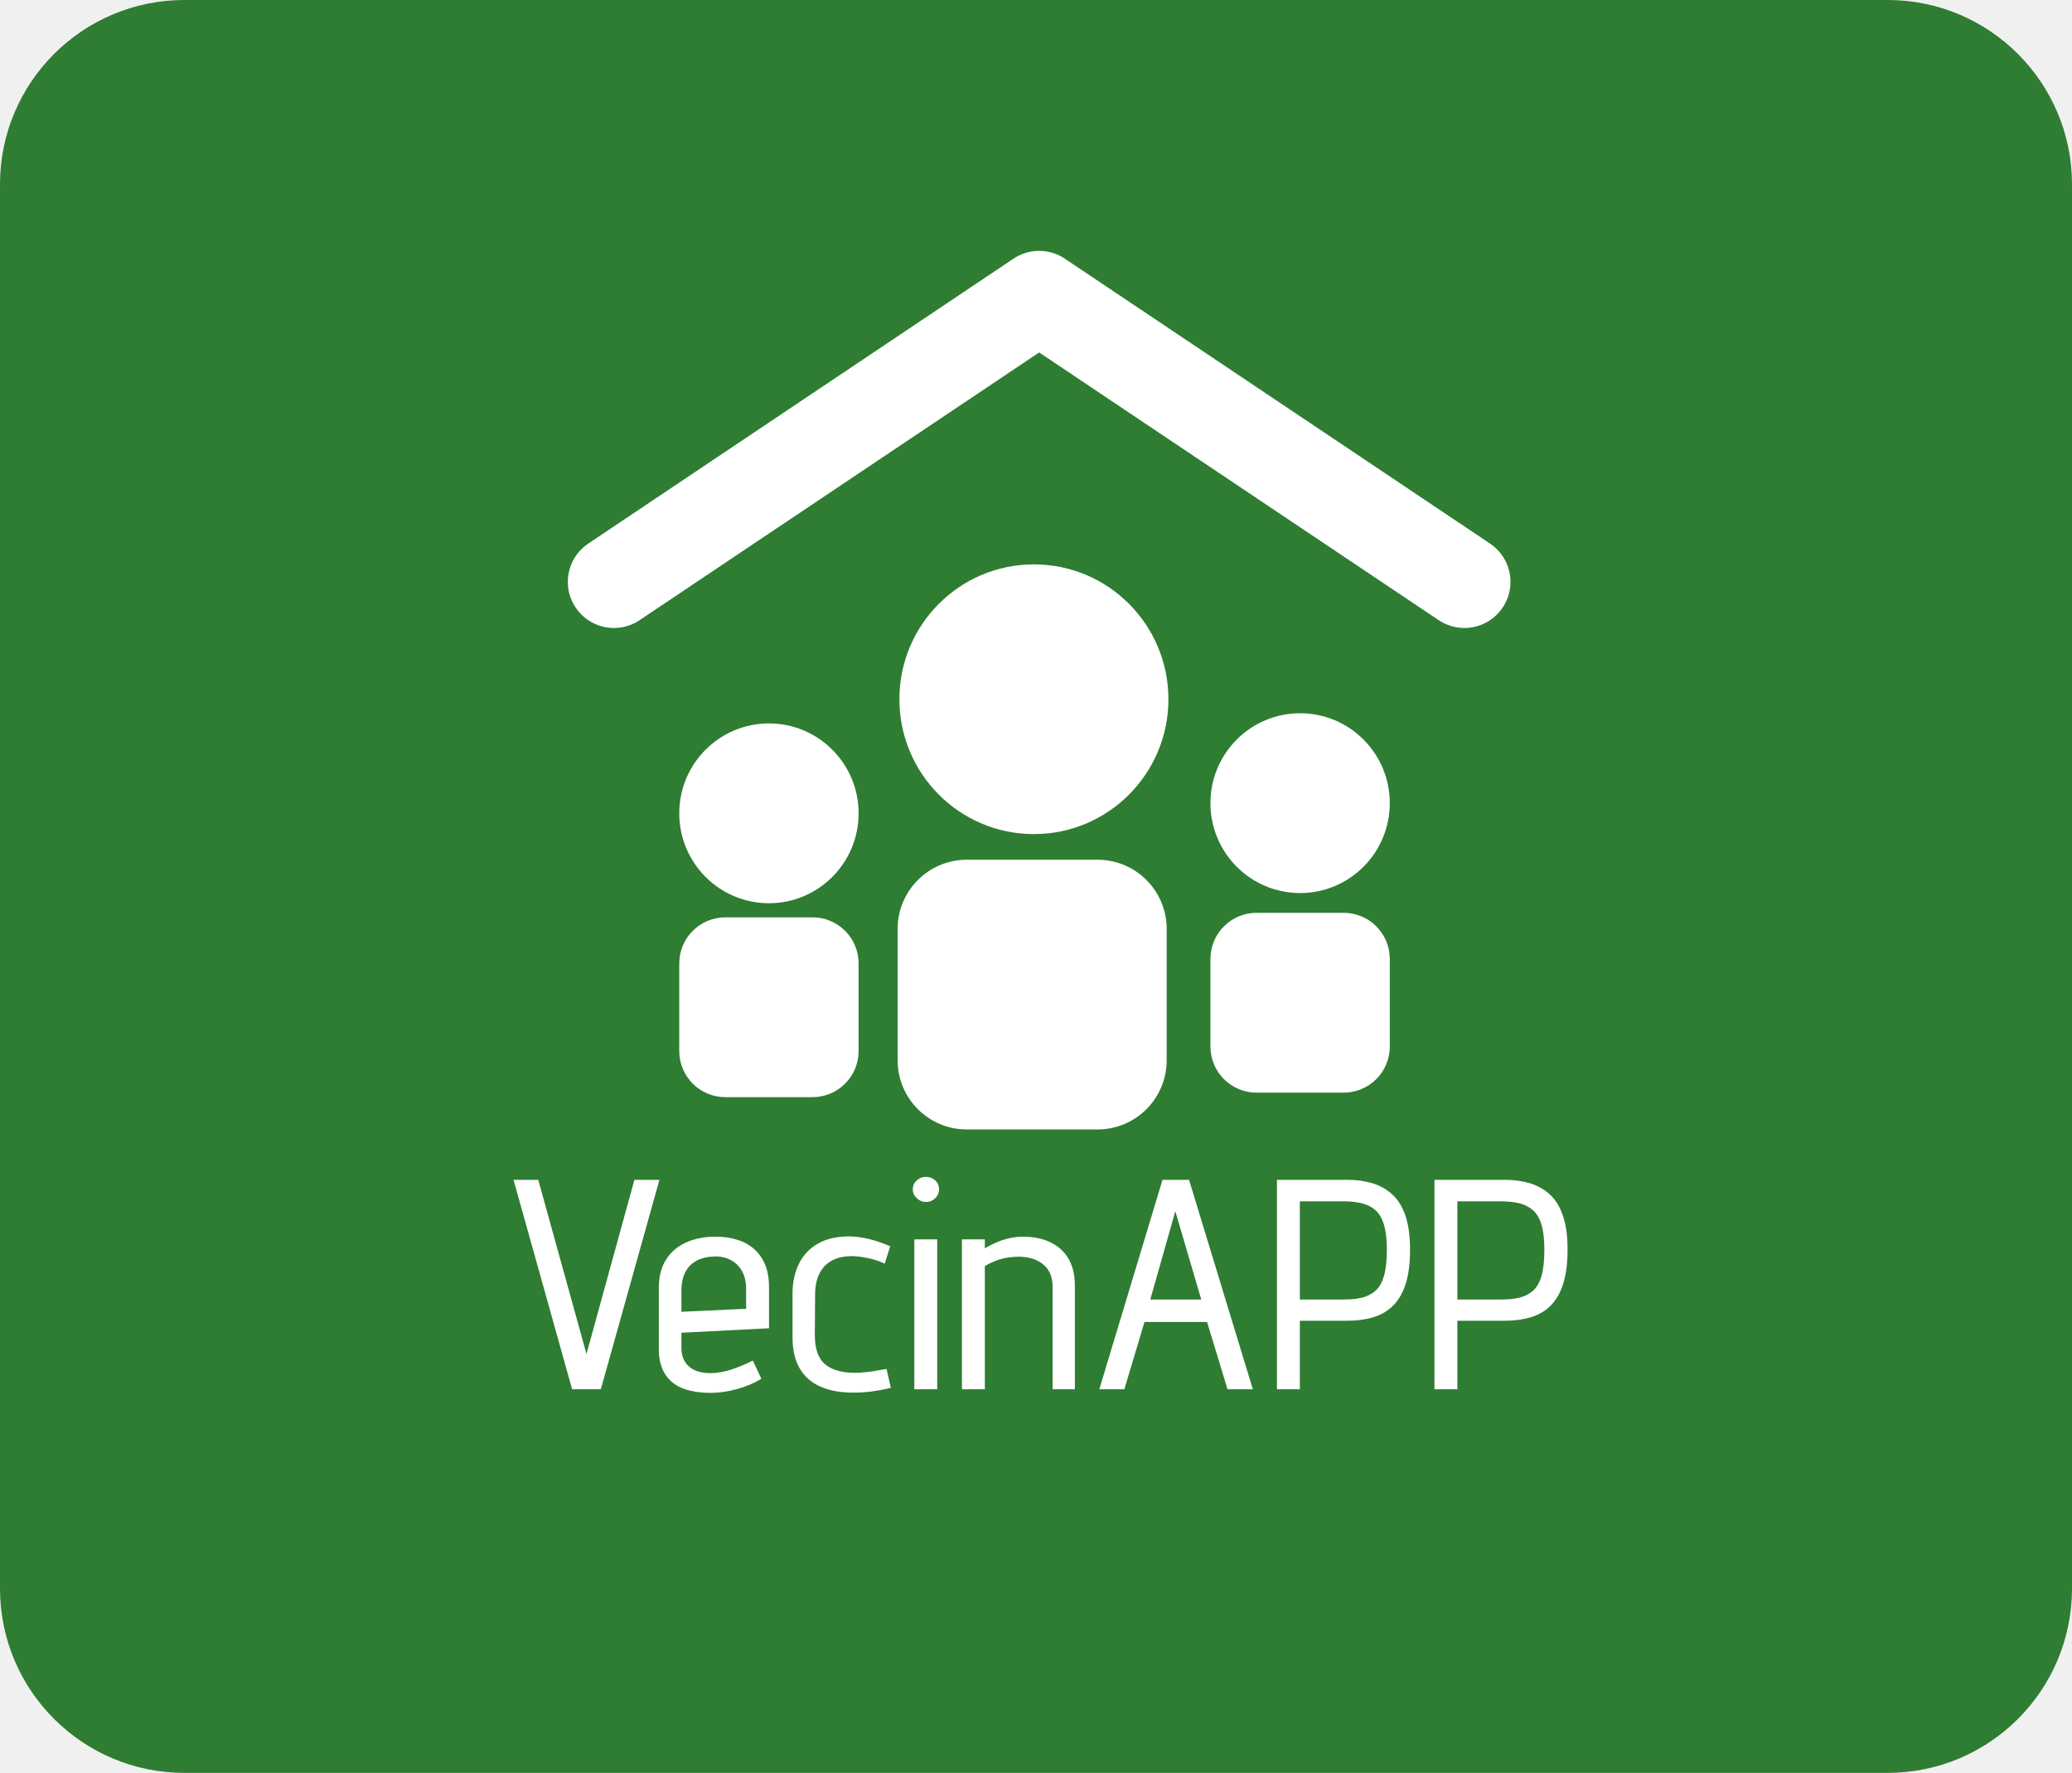
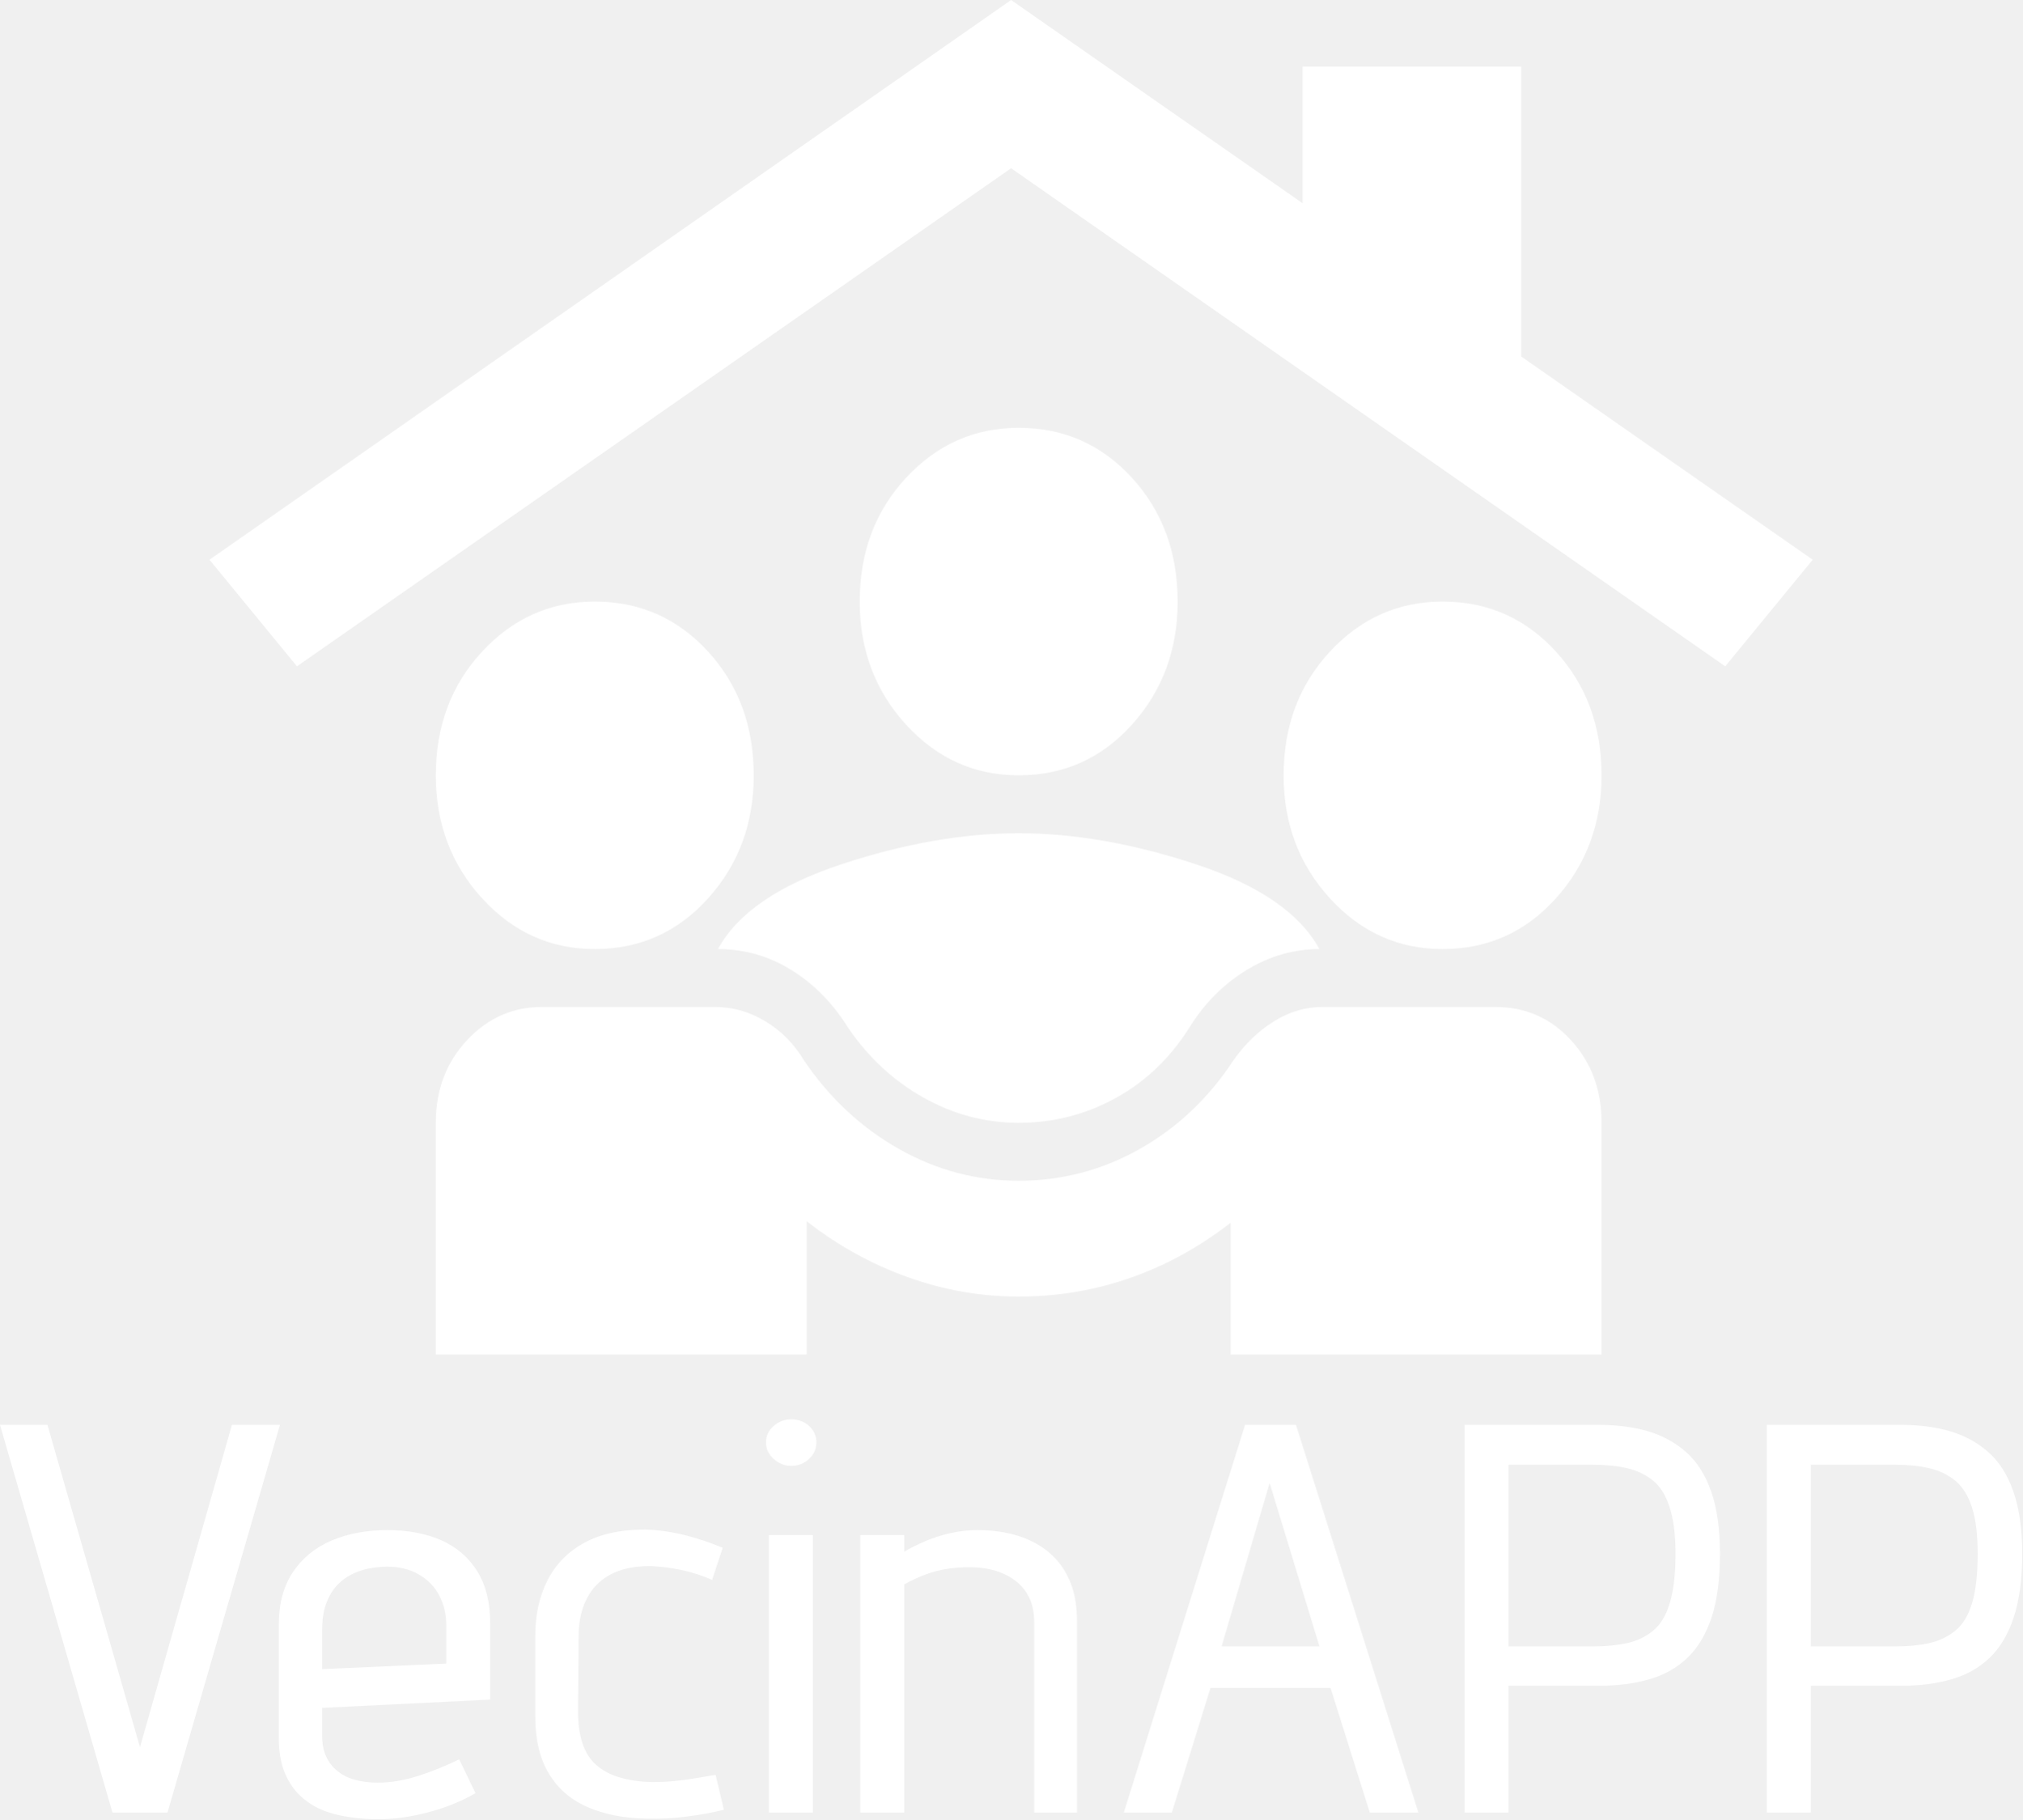
- <svg xmlns="http://www.w3.org/2000/svg" viewBox="-108.25 -38.389 719.169 615.281" width="719.169px" height="615.281px">
-   <rect width="719.169" height="615.281" rx="64" ry="64" fill="#2E7D32" x="-108.25" y="-38.389" style="" transform="matrix(1, 0, 0, 1, -1.1368683772161603e-13, 0)" />
-   <path d="M 104.837 163.551 L 252.429 64.67 L 400.022 163.551" fill="none" stroke="#FFFFFF" stroke-width="32" stroke-linecap="round" stroke-linejoin="round" style="" transform="matrix(1, 0, 0, 1, -1.1368683772161603e-13, 0)" />
-   <circle cx="257.594" cy="256.38" r="48" fill="#FFFFFF" style="" transform="matrix(0.972708, 0, 0, 0.975082, 0.043503, -45.71104)" />
-   <rect x="203.309" y="259.982" width="93.38" height="93.608" rx="24" fill="#FFFFFF" style="" transform="matrix(1, 0, 0, 1, -1.1368683772161603e-13, 0)" />
-   <circle cx="177.594" cy="288.38" r="32" fill="#FFFFFF" style="" transform="matrix(0.972708, 0, 0, 0.975082, -14.10717, -37.31857)" />
-   <rect x="127.513" y="279.976" width="62.253" height="62.405" rx="16" fill="#FFFFFF" style="" transform="matrix(1, 0, 0, 1, -1.1368683772161603e-13, 0)" />
-   <circle cx="337.594" cy="288.38" r="32" fill="#FFFFFF" style="" transform="matrix(0.972708, 0, 0, 0.975082, 14.6243, -40.85077)" />
-   <rect x="311.878" y="278.406" width="62.253" height="62.405" rx="16" fill="#FFFFFF" style="" transform="matrix(1, 0, 0, 1, -1.1368683772161603e-13, 0)" />
-   <g transform="matrix(2.119002, 0, 0, 2.077068, 69.9885, 343.6501)" style="fill: rgb(255, 255, 255);">
+ <svg xmlns="http://www.w3.org/2000/svg" height="239.858px" viewBox="116.688 125.503 266.624 239.858" width="266.624px">
+   <g style="fill: rgb(255, 255, 255);" transform="matrix(1.544306, 0, 0, 1.460436, 116.6878, 294.0916)">
    <g>
      <g transform="translate(0, 0)">
-         <path d="M0 13.20L9.60 48.20L14.30 48.20L23.90 13.20L19.80 13.20L11.95 42.30L4.05 13.20L0 13.20ZM27.50 41.25L27.50 38.75L41.85 38.00L41.85 31.10Q41.85 28.30 40.75 26.42Q39.65 24.55 37.68 23.62Q35.70 22.70 33.05 22.70Q30.40 22.70 28.30 23.65Q26.20 24.60 25.00 26.50Q23.80 28.40 23.80 31.25L23.80 41.50Q23.80 43.50 24.43 44.90Q25.05 46.30 26.18 47.17Q27.30 48.05 28.88 48.42Q30.45 48.80 32.30 48.80Q34.35 48.80 36.58 48.17Q38.80 47.55 40.60 46.45L39.20 43.40Q37.45 44.30 35.68 44.90Q33.90 45.50 32.20 45.50Q31.20 45.50 30.33 45.25Q29.45 45.00 28.83 44.47Q28.20 43.95 27.85 43.15Q27.50 42.35 27.50 41.25M38.10 31.35L38.10 34.75L27.50 35.25L27.50 31.70Q27.50 29.90 28.13 28.65Q28.75 27.40 29.98 26.72Q31.20 26.05 33 26.00Q34.60 26.00 35.75 26.70Q36.90 27.40 37.50 28.60Q38.10 29.80 38.10 31.35ZM60.80 27.20L61.70 24.30Q60.15 23.60 58.45 23.15Q56.75 22.70 55.05 22.65Q51.95 22.65 49.88 23.85Q47.80 25.05 46.75 27.22Q45.70 29.40 45.70 32.25L45.70 39.50Q45.70 42.70 46.88 44.72Q48.05 46.75 50.20 47.72Q52.35 48.70 55.20 48.75Q56.90 48.80 58.58 48.57Q60.25 48.35 61.80 47.95L61.10 44.80Q61.15 44.80 60.68 44.87Q60.20 44.95 59.40 45.10Q58.60 45.25 57.63 45.35Q56.65 45.45 55.65 45.45Q54.05 45.40 52.88 45.02Q51.70 44.65 50.90 43.90Q50.10 43.15 49.73 41.95Q49.35 40.75 49.35 39.10L49.40 32.30Q49.40 30.35 50.08 28.92Q50.75 27.50 52.10 26.72Q53.45 25.95 55.50 25.95Q56.85 26.00 58.25 26.32Q59.65 26.65 60.80 27.20ZM65.65 48.20L69.40 48.20L69.40 23.15L65.65 23.15L65.65 48.20M67.55 12.70Q66.70 12.70 66.05 13.30Q65.40 13.90 65.40 14.80Q65.40 15.65 66.05 16.27Q66.70 16.90 67.55 16.90Q68.45 16.90 69.08 16.27Q69.70 15.65 69.70 14.80Q69.70 13.90 69.08 13.30Q68.45 12.70 67.55 12.70ZM88.30 31.10L88.30 48.20L91.95 48.20L91.95 30.95Q91.95 29.20 91.55 27.90Q91.15 26.60 90.40 25.62Q89.65 24.65 88.60 24.00Q87.55 23.35 86.25 23.02Q84.95 22.70 83.45 22.70Q82.30 22.70 81.15 22.97Q80.00 23.25 79.00 23.70Q78.00 24.15 77.20 24.65L77.20 23.15L73.45 23.15L73.45 48.20L77.20 48.20L77.20 27.60Q78.15 27.05 79.05 26.70Q79.95 26.35 80.88 26.20Q81.80 26.05 82.75 26.05Q83.85 26.05 84.83 26.32Q85.80 26.60 86.60 27.20Q87.40 27.80 87.85 28.75Q88.30 29.70 88.30 31.10ZM121.10 48.20L110.65 13.20L106.30 13.20L95.95 48.20L100.05 48.20L103.35 36.95L113.60 36.95L116.95 48.20L121.10 48.20M104.30 33.20L108.40 18.45L112.65 33.20L104.30 33.20ZM136.55 13.20L125.05 13.20L125.05 48.20L128.80 48.20L128.80 36.75L136.55 36.75Q138.90 36.75 140.80 36.17Q142.70 35.60 144.05 34.25Q145.40 32.90 146.13 30.60Q146.85 28.30 146.85 24.85Q146.85 21.50 146.10 19.22Q145.35 16.95 143.95 15.65Q142.55 14.35 140.68 13.77Q138.80 13.20 136.55 13.20M128.80 33.20L128.80 16.80L136.05 16.80Q137.65 16.80 138.95 17.12Q140.25 17.45 141.18 18.27Q142.10 19.10 142.57 20.70Q143.05 22.30 143.05 24.85Q143.05 27.60 142.57 29.27Q142.10 30.95 141.15 31.77Q140.20 32.60 138.93 32.90Q137.65 33.20 136.05 33.20L128.80 33.20ZM162.35 13.20L150.85 13.20L150.85 48.20L154.60 48.20L154.60 36.75L162.35 36.75Q164.70 36.75 166.60 36.17Q168.50 35.60 169.85 34.25Q171.20 32.90 171.92 30.60Q172.65 28.30 172.65 24.85Q172.65 21.50 171.90 19.22Q171.15 16.95 169.75 15.65Q168.35 14.35 166.47 13.77Q164.60 13.20 162.35 13.20M154.60 33.20L154.60 16.80L161.85 16.80Q163.45 16.80 164.75 17.12Q166.05 17.45 166.97 18.27Q167.90 19.10 168.38 20.70Q168.85 22.30 168.85 24.85Q168.85 27.60 168.38 29.27Q167.90 30.95 166.95 31.77Q166.00 32.60 164.72 32.90Q163.45 33.20 161.85 33.20L154.60 33.20Z" />
+         <path style="fill: rgb(255, 255, 255);" d="M0 13.20L9.60 48.20L14.30 48.20L23.90 13.20L19.80 13.20L11.95 42.30L4.05 13.20L0 13.20ZM27.50 41.25L27.50 38.75L41.85 38.00L41.85 31.10Q41.85 28.30 40.75 26.42Q39.65 24.55 37.68 23.62Q35.70 22.70 33.05 22.70Q30.40 22.70 28.30 23.65Q26.20 24.60 25.00 26.50Q23.80 28.40 23.80 31.25L23.80 41.50Q23.80 43.50 24.43 44.90Q25.05 46.30 26.18 47.17Q27.30 48.05 28.88 48.42Q30.45 48.80 32.30 48.80Q34.35 48.80 36.58 48.17Q38.80 47.55 40.60 46.45L39.20 43.40Q37.45 44.30 35.68 44.90Q33.90 45.50 32.20 45.50Q31.20 45.50 30.33 45.25Q29.45 45.00 28.83 44.47Q28.20 43.95 27.85 43.15Q27.50 42.35 27.50 41.25M38.10 31.35L38.10 34.75L27.50 35.25L27.50 31.70Q27.50 29.90 28.13 28.65Q28.75 27.40 29.98 26.72Q31.20 26.05 33 26.00Q34.60 26.00 35.75 26.70Q36.90 27.40 37.50 28.60Q38.10 29.80 38.10 31.35ZM60.80 27.20L61.70 24.30Q60.15 23.60 58.45 23.15Q56.75 22.70 55.05 22.65Q51.95 22.65 49.88 23.85Q47.80 25.05 46.75 27.22Q45.70 29.40 45.70 32.25L45.70 39.50Q45.70 42.70 46.88 44.72Q48.05 46.75 50.20 47.72Q52.35 48.70 55.20 48.75Q56.90 48.80 58.58 48.57Q60.25 48.35 61.80 47.95L61.10 44.80Q61.15 44.80 60.68 44.87Q60.20 44.95 59.40 45.10Q58.60 45.25 57.63 45.35Q56.65 45.45 55.65 45.45Q54.05 45.40 52.88 45.02Q51.70 44.65 50.90 43.90Q50.10 43.15 49.73 41.95Q49.35 40.75 49.35 39.10L49.40 32.30Q49.40 30.35 50.08 28.92Q50.75 27.50 52.10 26.72Q53.45 25.95 55.50 25.95Q56.85 26.00 58.25 26.32Q59.65 26.65 60.80 27.20ZM65.65 48.20L69.40 48.20L69.40 23.15L65.65 23.15L65.65 48.20M67.55 12.70Q66.70 12.70 66.05 13.30Q65.40 13.90 65.40 14.80Q65.40 15.65 66.05 16.27Q66.70 16.90 67.55 16.90Q68.45 16.90 69.08 16.27Q69.70 15.65 69.70 14.80Q69.70 13.90 69.08 13.30Q68.45 12.70 67.55 12.70ZM88.30 31.10L88.30 48.20L91.95 48.20L91.95 30.95Q91.95 29.20 91.55 27.90Q91.15 26.60 90.40 25.62Q89.65 24.65 88.60 24.00Q87.55 23.35 86.25 23.02Q84.95 22.70 83.45 22.70Q82.30 22.70 81.15 22.97Q80.00 23.25 79.00 23.70Q78.00 24.15 77.20 24.65L77.20 23.15L73.45 23.15L73.45 48.20L77.20 48.20L77.20 27.60Q78.15 27.05 79.05 26.70Q79.95 26.35 80.88 26.20Q81.80 26.05 82.75 26.05Q83.85 26.05 84.83 26.32Q85.80 26.60 86.60 27.20Q87.40 27.80 87.85 28.75Q88.30 29.70 88.30 31.10ZM121.10 48.20L110.65 13.20L106.30 13.20L95.95 48.20L100.05 48.20L103.35 36.95L113.60 36.95L116.95 48.20L121.10 48.20M104.30 33.20L108.40 18.45L112.65 33.20L104.30 33.20ZM136.55 13.20L125.05 13.20L125.05 48.20L128.80 48.20L128.80 36.75L136.55 36.75Q138.90 36.75 140.80 36.17Q142.70 35.60 144.05 34.25Q145.40 32.90 146.13 30.60Q146.85 28.30 146.85 24.85Q146.85 21.50 146.10 19.22Q145.35 16.95 143.95 15.65Q142.55 14.35 140.68 13.77Q138.80 13.20 136.55 13.20M128.80 33.20L128.80 16.80L136.05 16.80Q137.65 16.80 138.95 17.12Q140.25 17.45 141.18 18.27Q142.10 19.10 142.57 20.70Q143.05 22.30 143.05 24.85Q143.05 27.60 142.57 29.27Q142.10 30.95 141.15 31.77Q140.20 32.60 138.93 32.90Q137.65 33.20 136.05 33.20L128.80 33.20ZM162.35 13.20L150.85 13.20L150.85 48.20L154.60 48.20L154.60 36.75L162.35 36.75Q164.70 36.75 166.60 36.17Q168.50 35.60 169.85 34.25Q171.20 32.90 171.92 30.60Q172.65 28.30 172.65 24.85Q172.65 21.50 171.90 19.22Q171.15 16.95 169.75 15.65Q168.35 14.35 166.47 13.77Q164.60 13.20 162.35 13.20M154.60 33.20L154.60 16.80L161.85 16.80Q163.45 16.80 164.75 17.12Q166.05 17.45 166.97 18.27Q167.90 19.10 168.38 20.70Q168.85 22.30 168.85 24.85Q168.85 27.60 168.38 29.27Q167.90 30.95 166.95 31.77Q166.00 32.60 164.72 32.90Q163.45 33.20 161.85 33.20L154.60 33.20Z" />
      </g>
    </g>
  </g>
+   <path style="fill: rgb(255, 255, 255);" d="M 174.145 304.091 L 174.145 273.545 C 174.145 269.218 175.513 265.59 178.25 262.664 C 180.986 259.736 184.276 258.272 188.119 258.272 L 211.001 258.272 C 213.33 258.272 215.542 258.909 217.638 260.182 C 219.734 261.455 221.422 263.173 222.704 265.336 C 226.08 270.3 230.243 274.182 235.192 276.982 C 240.141 279.782 245.411 281.182 251 281.182 C 256.705 281.182 262.033 279.782 266.982 276.982 C 271.931 274.182 276.035 270.3 279.297 265.336 C 280.81 263.173 282.586 261.455 284.624 260.182 C 286.661 258.909 288.786 258.272 291 258.272 L 313.881 258.272 C 317.84 258.272 321.159 259.736 323.837 262.664 C 326.516 265.59 327.855 269.218 327.855 273.545 L 327.855 304.091 L 278.947 304.091 L 278.947 286.718 C 274.871 289.9 270.475 292.318 265.76 293.973 C 261.043 295.627 256.124 296.455 251 296.455 C 245.992 296.455 241.102 295.596 236.327 293.878 C 231.553 292.159 227.129 289.709 223.053 286.527 L 223.053 304.091 L 174.145 304.091 Z M 251 273.545 C 246.575 273.545 242.383 272.432 238.423 270.205 C 234.465 267.977 231.145 264.891 228.467 260.946 C 226.488 257.763 224.014 255.25 221.044 253.404 C 218.074 251.559 214.843 250.636 211.35 250.636 C 213.911 245.927 219.326 242.204 227.594 239.468 C 235.862 236.731 243.664 235.364 251 235.364 C 258.336 235.364 266.138 236.731 274.406 239.468 C 282.674 242.204 288.088 245.927 290.65 250.636 C 287.273 250.636 284.071 251.559 281.043 253.404 C 278.015 255.25 275.512 257.763 273.532 260.946 C 270.971 265.018 267.71 268.136 263.751 270.3 C 259.791 272.464 255.541 273.545 251 273.545 Z M 195.106 250.636 C 189.283 250.636 184.334 248.409 180.259 243.955 C 176.183 239.5 174.145 234.09 174.145 227.727 C 174.145 221.236 176.183 215.795 180.259 211.404 C 184.334 207.013 189.283 204.818 195.106 204.818 C 201.044 204.818 206.022 207.013 210.04 211.404 C 214.057 215.795 216.066 221.236 216.066 227.727 C 216.066 234.09 214.057 239.5 210.04 243.955 C 206.022 248.409 201.044 250.636 195.106 250.636 Z M 306.894 250.636 C 301.072 250.636 296.123 248.409 292.047 243.955 C 287.972 239.5 285.934 234.09 285.934 227.727 C 285.934 221.236 287.972 215.795 292.047 211.404 C 296.123 207.013 301.072 204.818 306.894 204.818 C 312.833 204.818 317.811 207.013 321.828 211.404 C 325.846 215.795 327.855 221.236 327.855 227.727 C 327.855 234.09 325.846 239.5 321.828 243.955 C 317.811 248.409 312.833 250.636 306.894 250.636 Z M 251 227.727 C 245.177 227.727 240.229 225.499 236.153 221.045 C 232.077 216.59 230.039 211.182 230.039 204.818 C 230.039 198.326 232.077 192.886 236.153 188.495 C 240.229 184.104 245.177 181.909 251 181.909 C 256.939 181.909 261.917 184.104 265.934 188.495 C 269.952 192.886 271.96 198.326 271.96 204.818 C 271.96 211.182 269.952 216.59 265.934 221.045 C 261.917 225.499 256.939 227.727 251 227.727 Z" transform="matrix(1, 0, 0, 1, 0, -2.842170943040401e-14)" />
+   <path style="fill: rgb(255, 255, 255);" d="M 155.837 213.355 L 144.307 199.299 L 250 125.503 L 288.434 152.297 L 288.434 134.287 L 317.259 134.287 L 317.259 172.503 L 355.693 199.299 L 344.163 213.355 L 250 147.685 L 155.837 213.355 Z M 250 248.496 Z" transform="matrix(1, 0, 0, 1, 0, -2.842170943040401e-14)" />
</svg>
